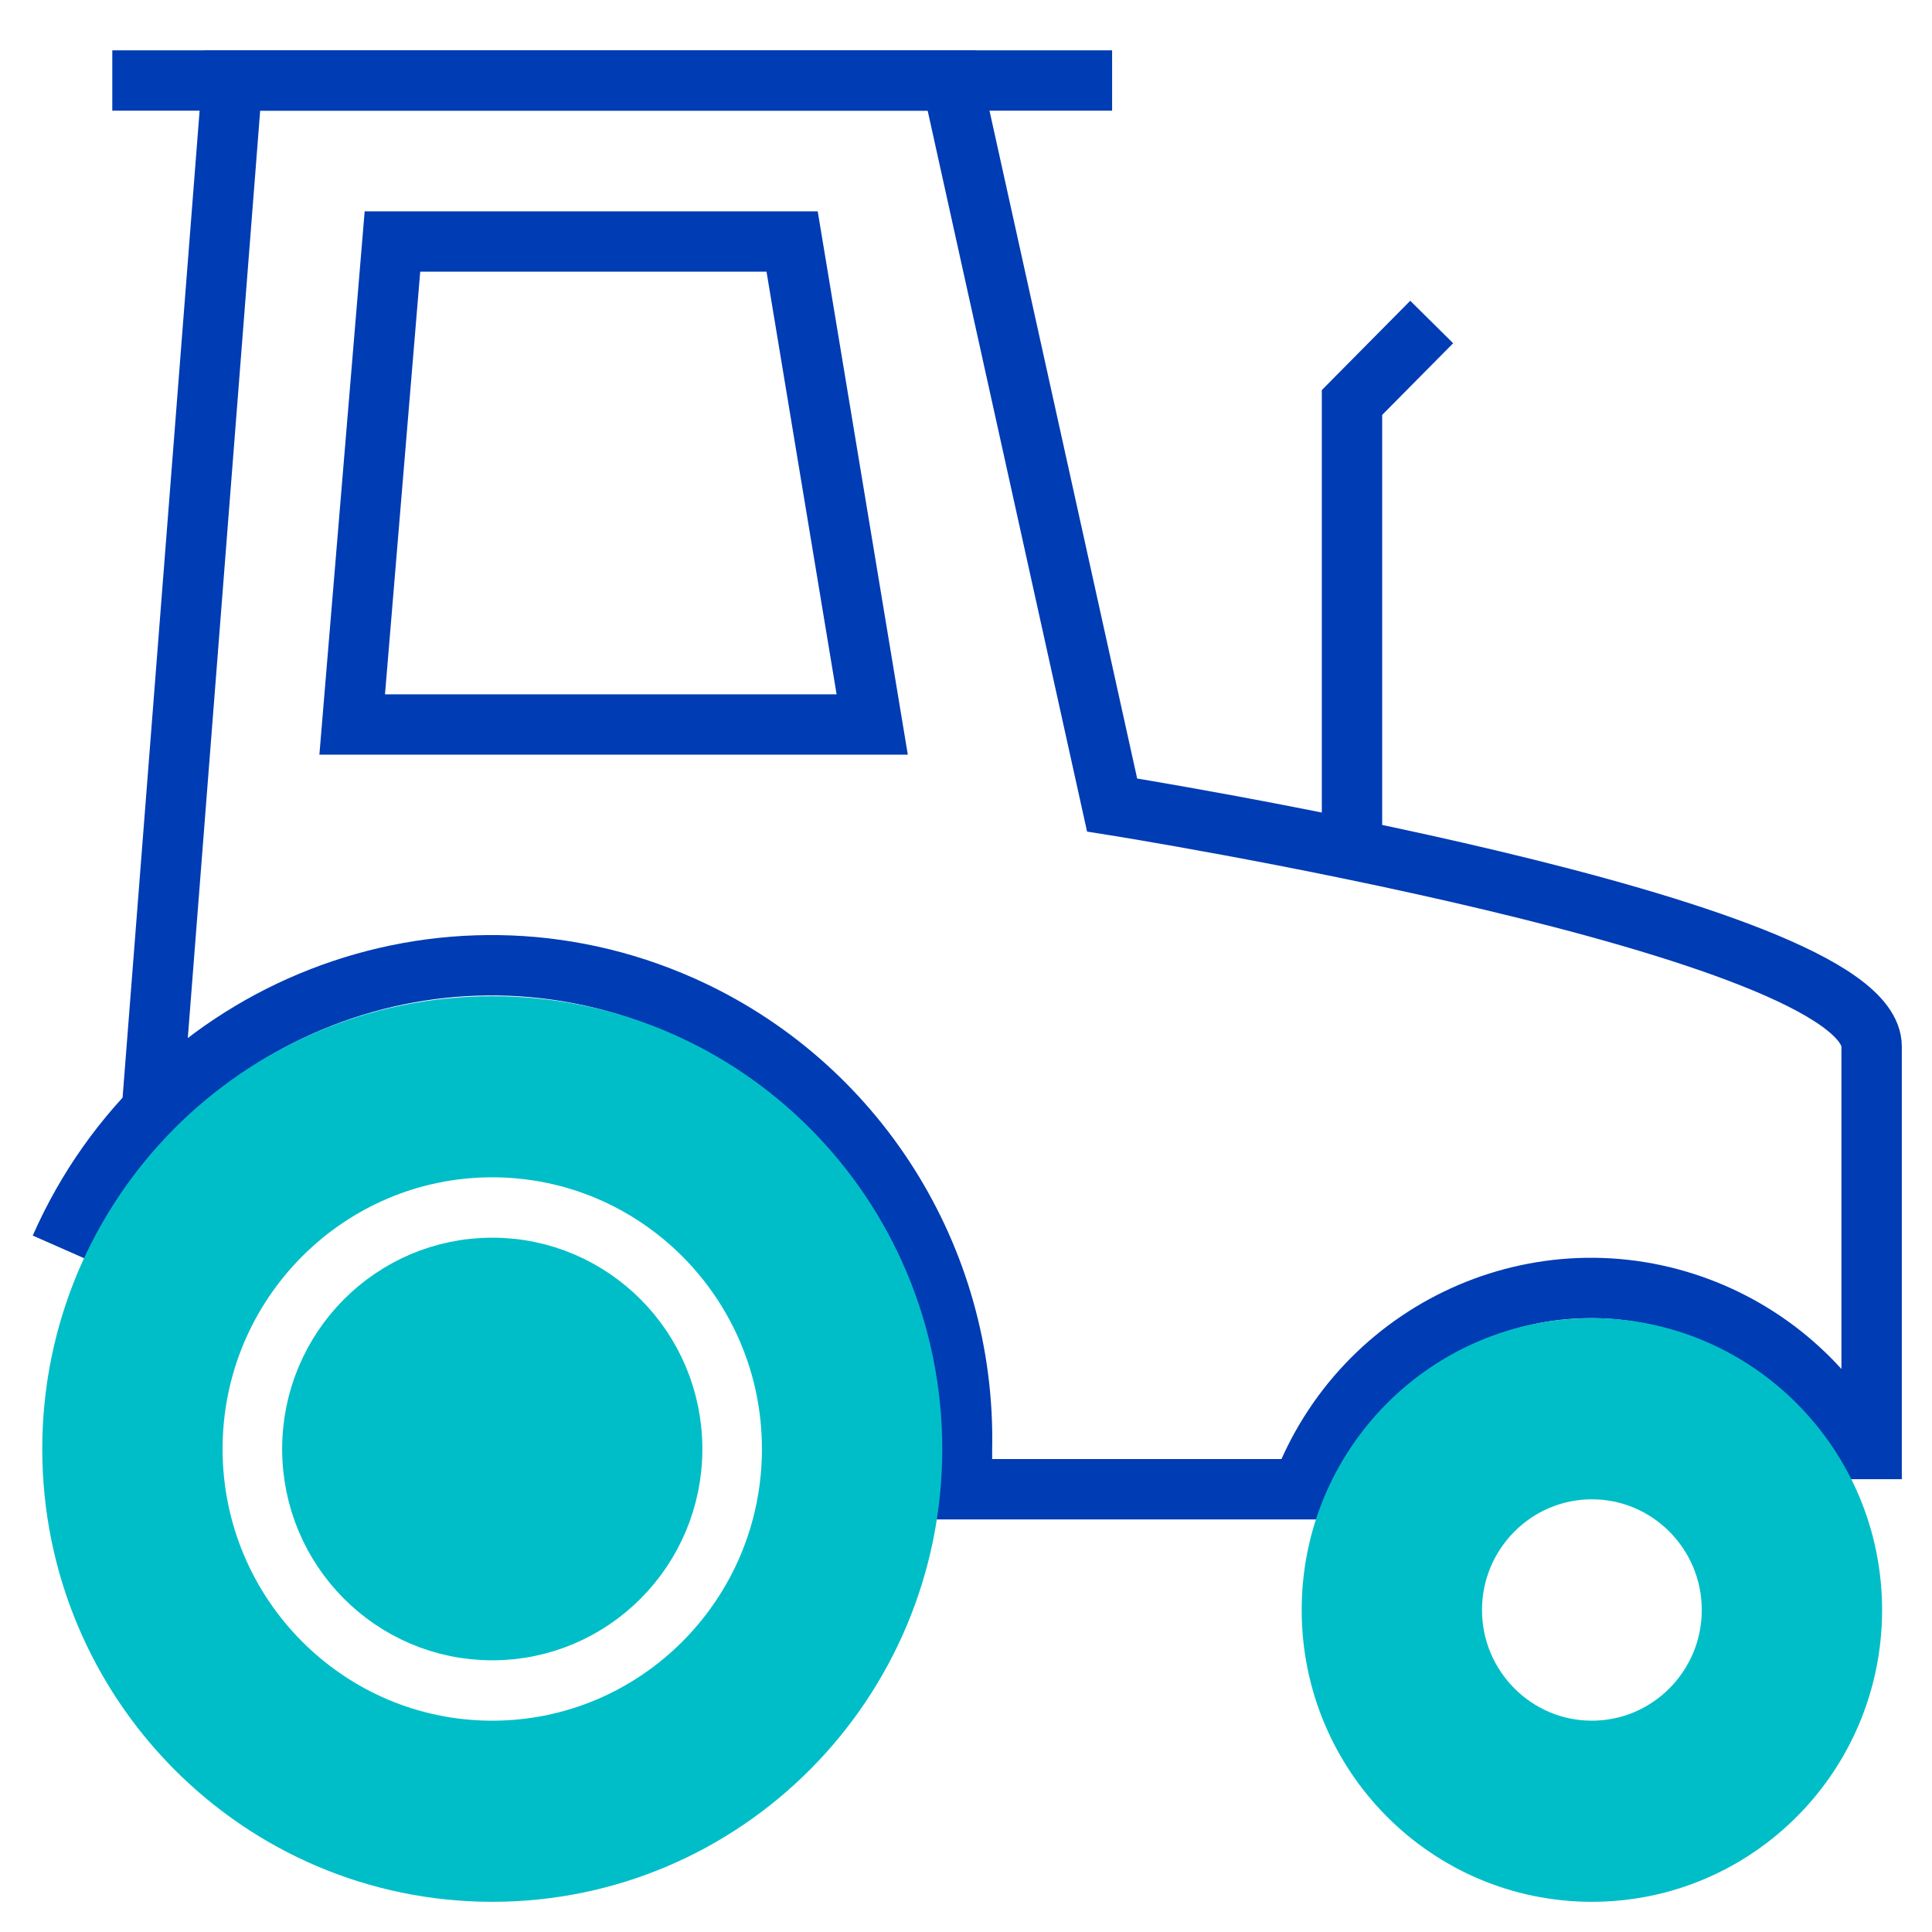
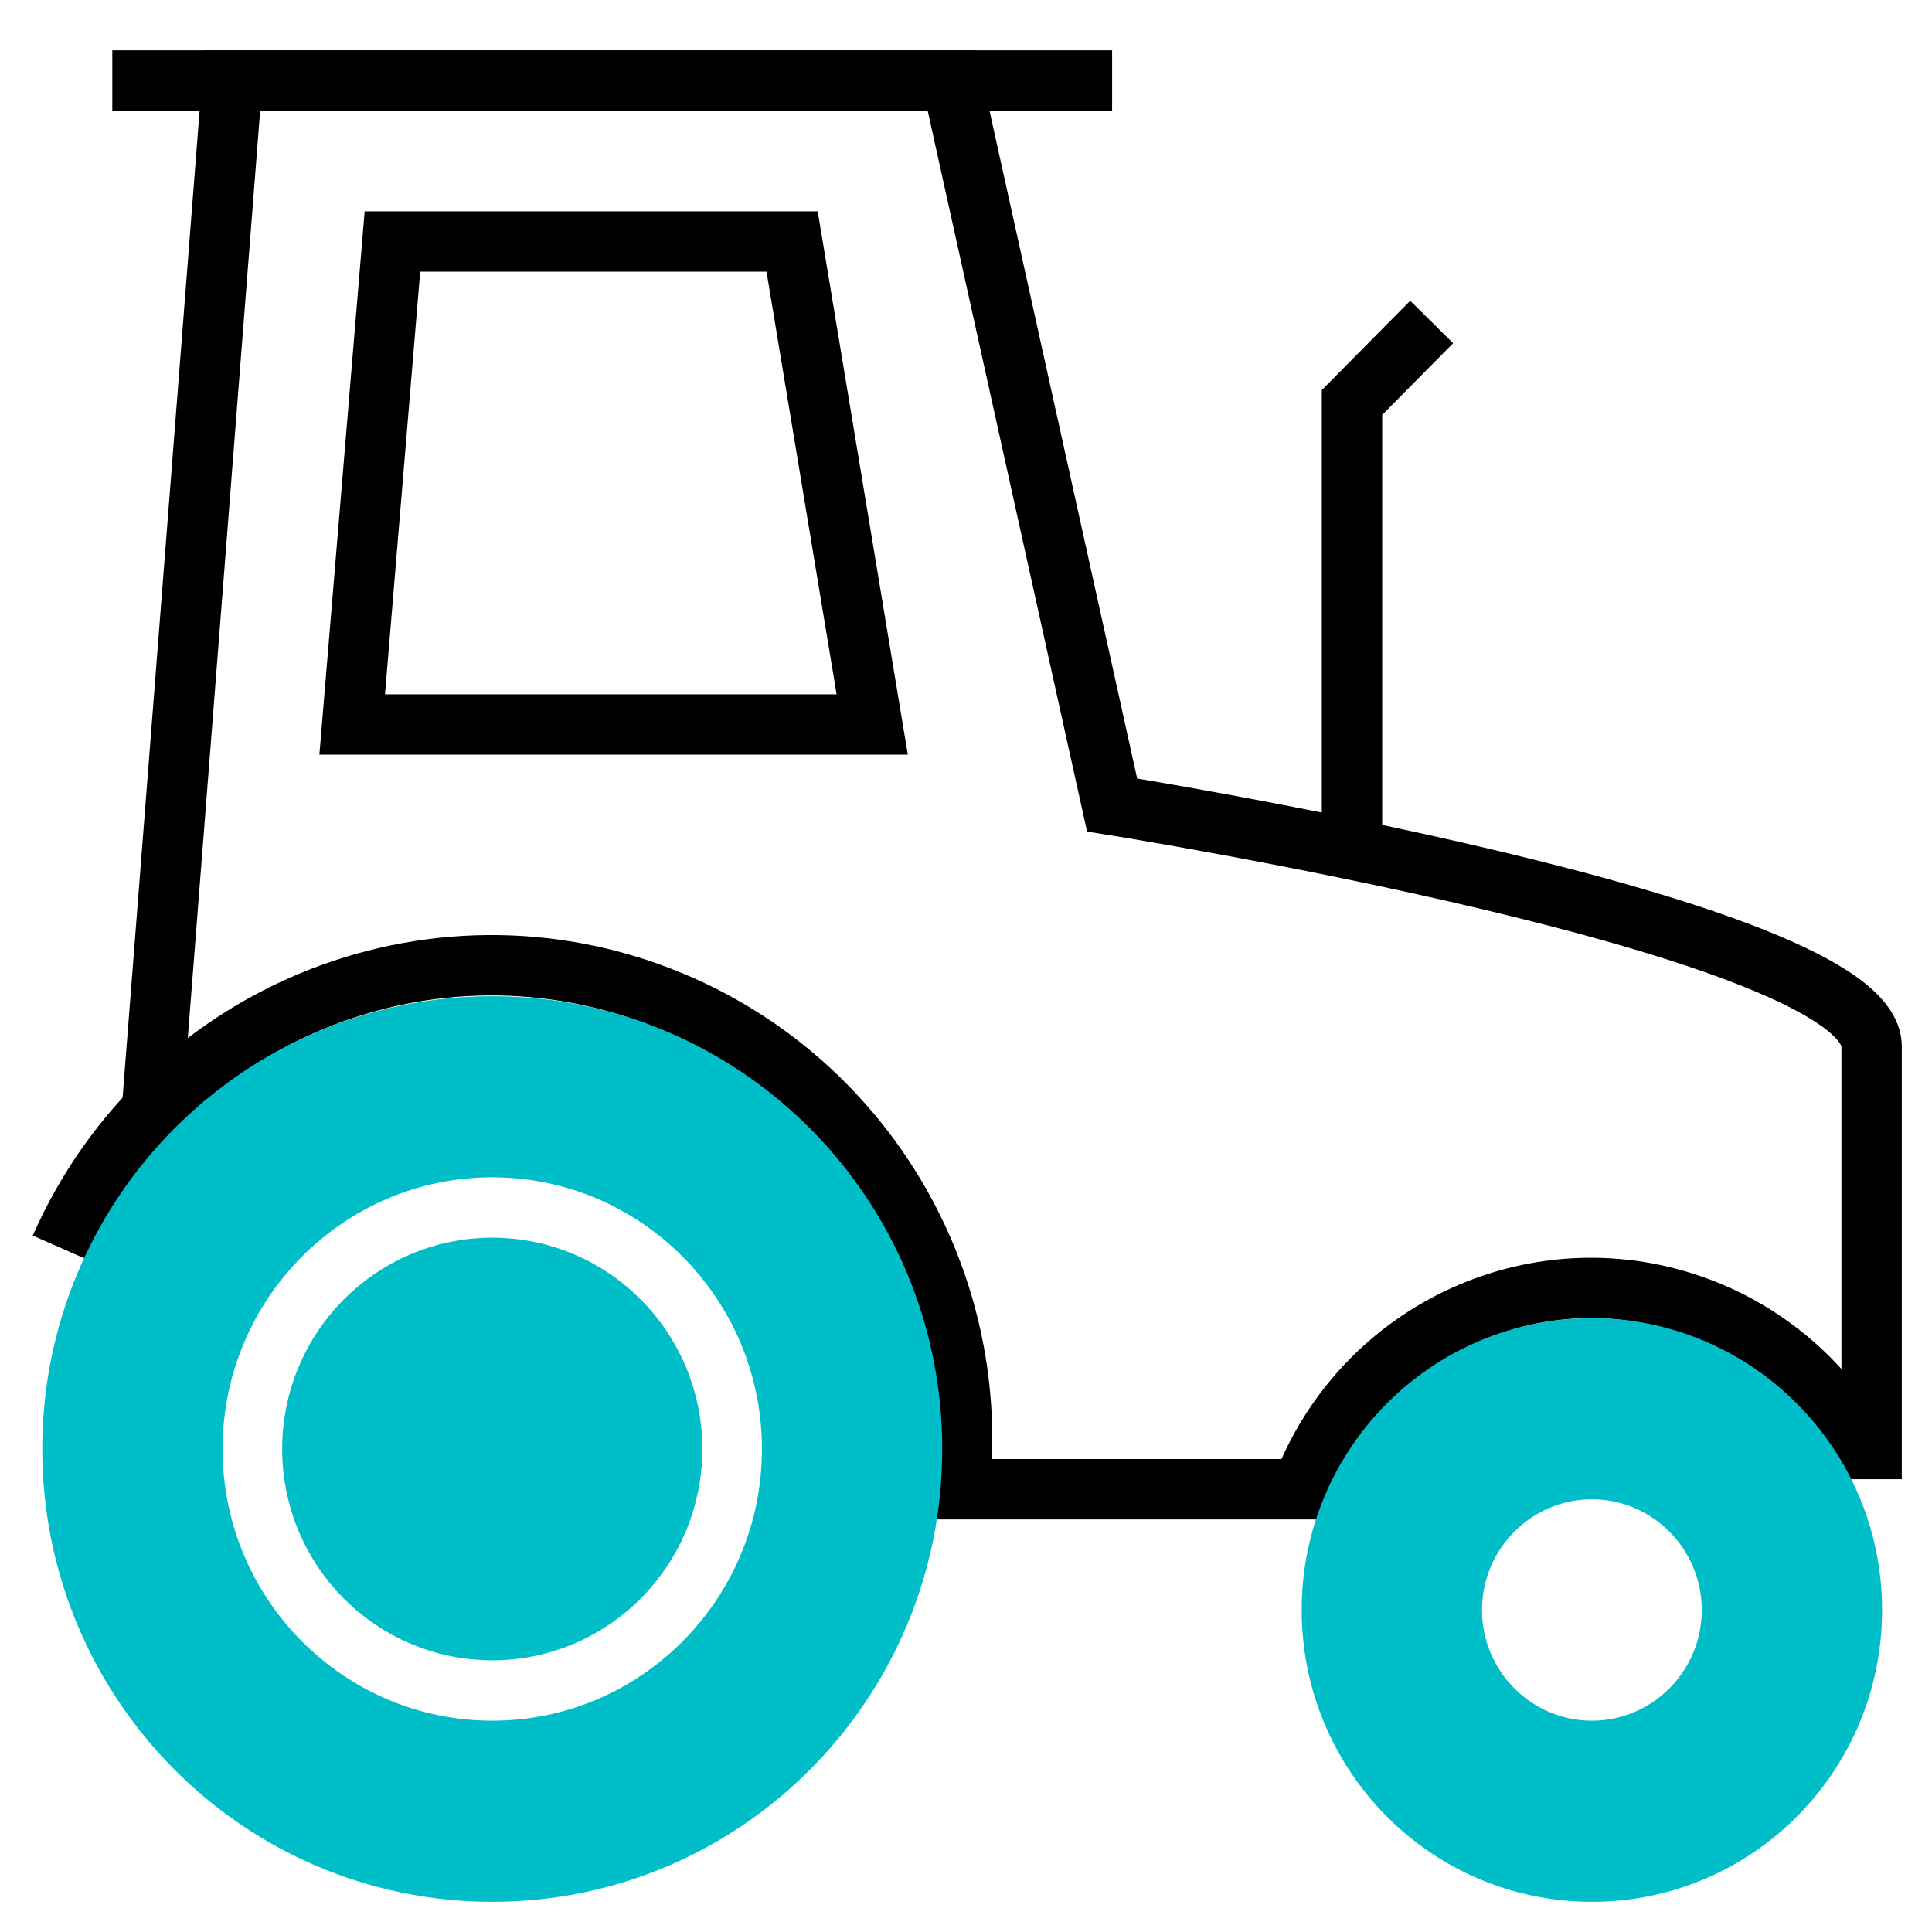
<svg xmlns="http://www.w3.org/2000/svg" viewBox="0 0 48 48">
-   <path fill="none" stroke="#003CB4" stroke-miterlimit="10" stroke-width="1.5" d="M2.79 2h24.84M33.59 21V10l1.98-2M9.75 6h9.93l1.99 12H8.75z" />
-   <path fill="none" stroke="#003CB4" stroke-miterlimit="10" stroke-width="1.5" d="M1.5 31c2.62-5.95 9.53-8.64 15.44-6.01C21.25 26.91 24 31.25 23.9 36v1h8.44c1.5-3.99 5.93-6.01 9.9-4.5a7.68 7.68 0 014.01 3.5h.25V26c0-3-18.87-6-18.87-6L23.65 2H5.77L3.78 27.5" />
+   <path fill="none" stroke="currentColor" stroke-miterlimit="10" stroke-width="1.5" d="M2.79 2h24.84M33.59 21V10l1.98-2M9.75 6h9.93l1.99 12H8.75z" />
+   <path fill="none" stroke="currentColor" stroke-miterlimit="10" stroke-width="1.5" d="M1.5 31c2.62-5.95 9.53-8.64 15.44-6.01C21.25 26.91 24 31.25 23.9 36v1h8.44c1.5-3.99 5.93-6.01 9.9-4.5a7.68 7.68 0 014.01 3.5h.25V26c0-3-18.87-6-18.87-6L23.65 2H5.77L3.78 27.5" />
  <path fill="#00BEC8" stroke="#00BEC8" stroke-miterlimit="10" stroke-width="1.5" d="M39.55 33.5c-3.57 0-6.46 2.91-6.46 6.5s2.89 6.5 6.46 6.5 6.46-2.91 6.46-6.5-2.9-6.5-6.46-6.5zm0 10c-1.92 0-3.48-1.57-3.48-3.5s1.56-3.5 3.48-3.5 3.48 1.57 3.48 3.5-1.56 3.5-3.48 3.5z" />
  <g fill="#00BEC8" stroke="#00BEC8" stroke-miterlimit="10" stroke-width="1.5">
    <ellipse cx="12.23" cy="36" rx="4.47" ry="4.5" />
    <path d="M12.23 25.5C6.47 25.5 1.8 30.2 1.8 36s4.67 10.5 10.43 10.5S22.66 41.8 22.66 36h0c0-5.8-4.67-10.5-10.43-10.5zm0 18c-4.11 0-7.45-3.36-7.45-7.5s3.34-7.5 7.45-7.5 7.45 3.36 7.45 7.5-3.34 7.5-7.45 7.5h0z" />
  </g>
</svg>
